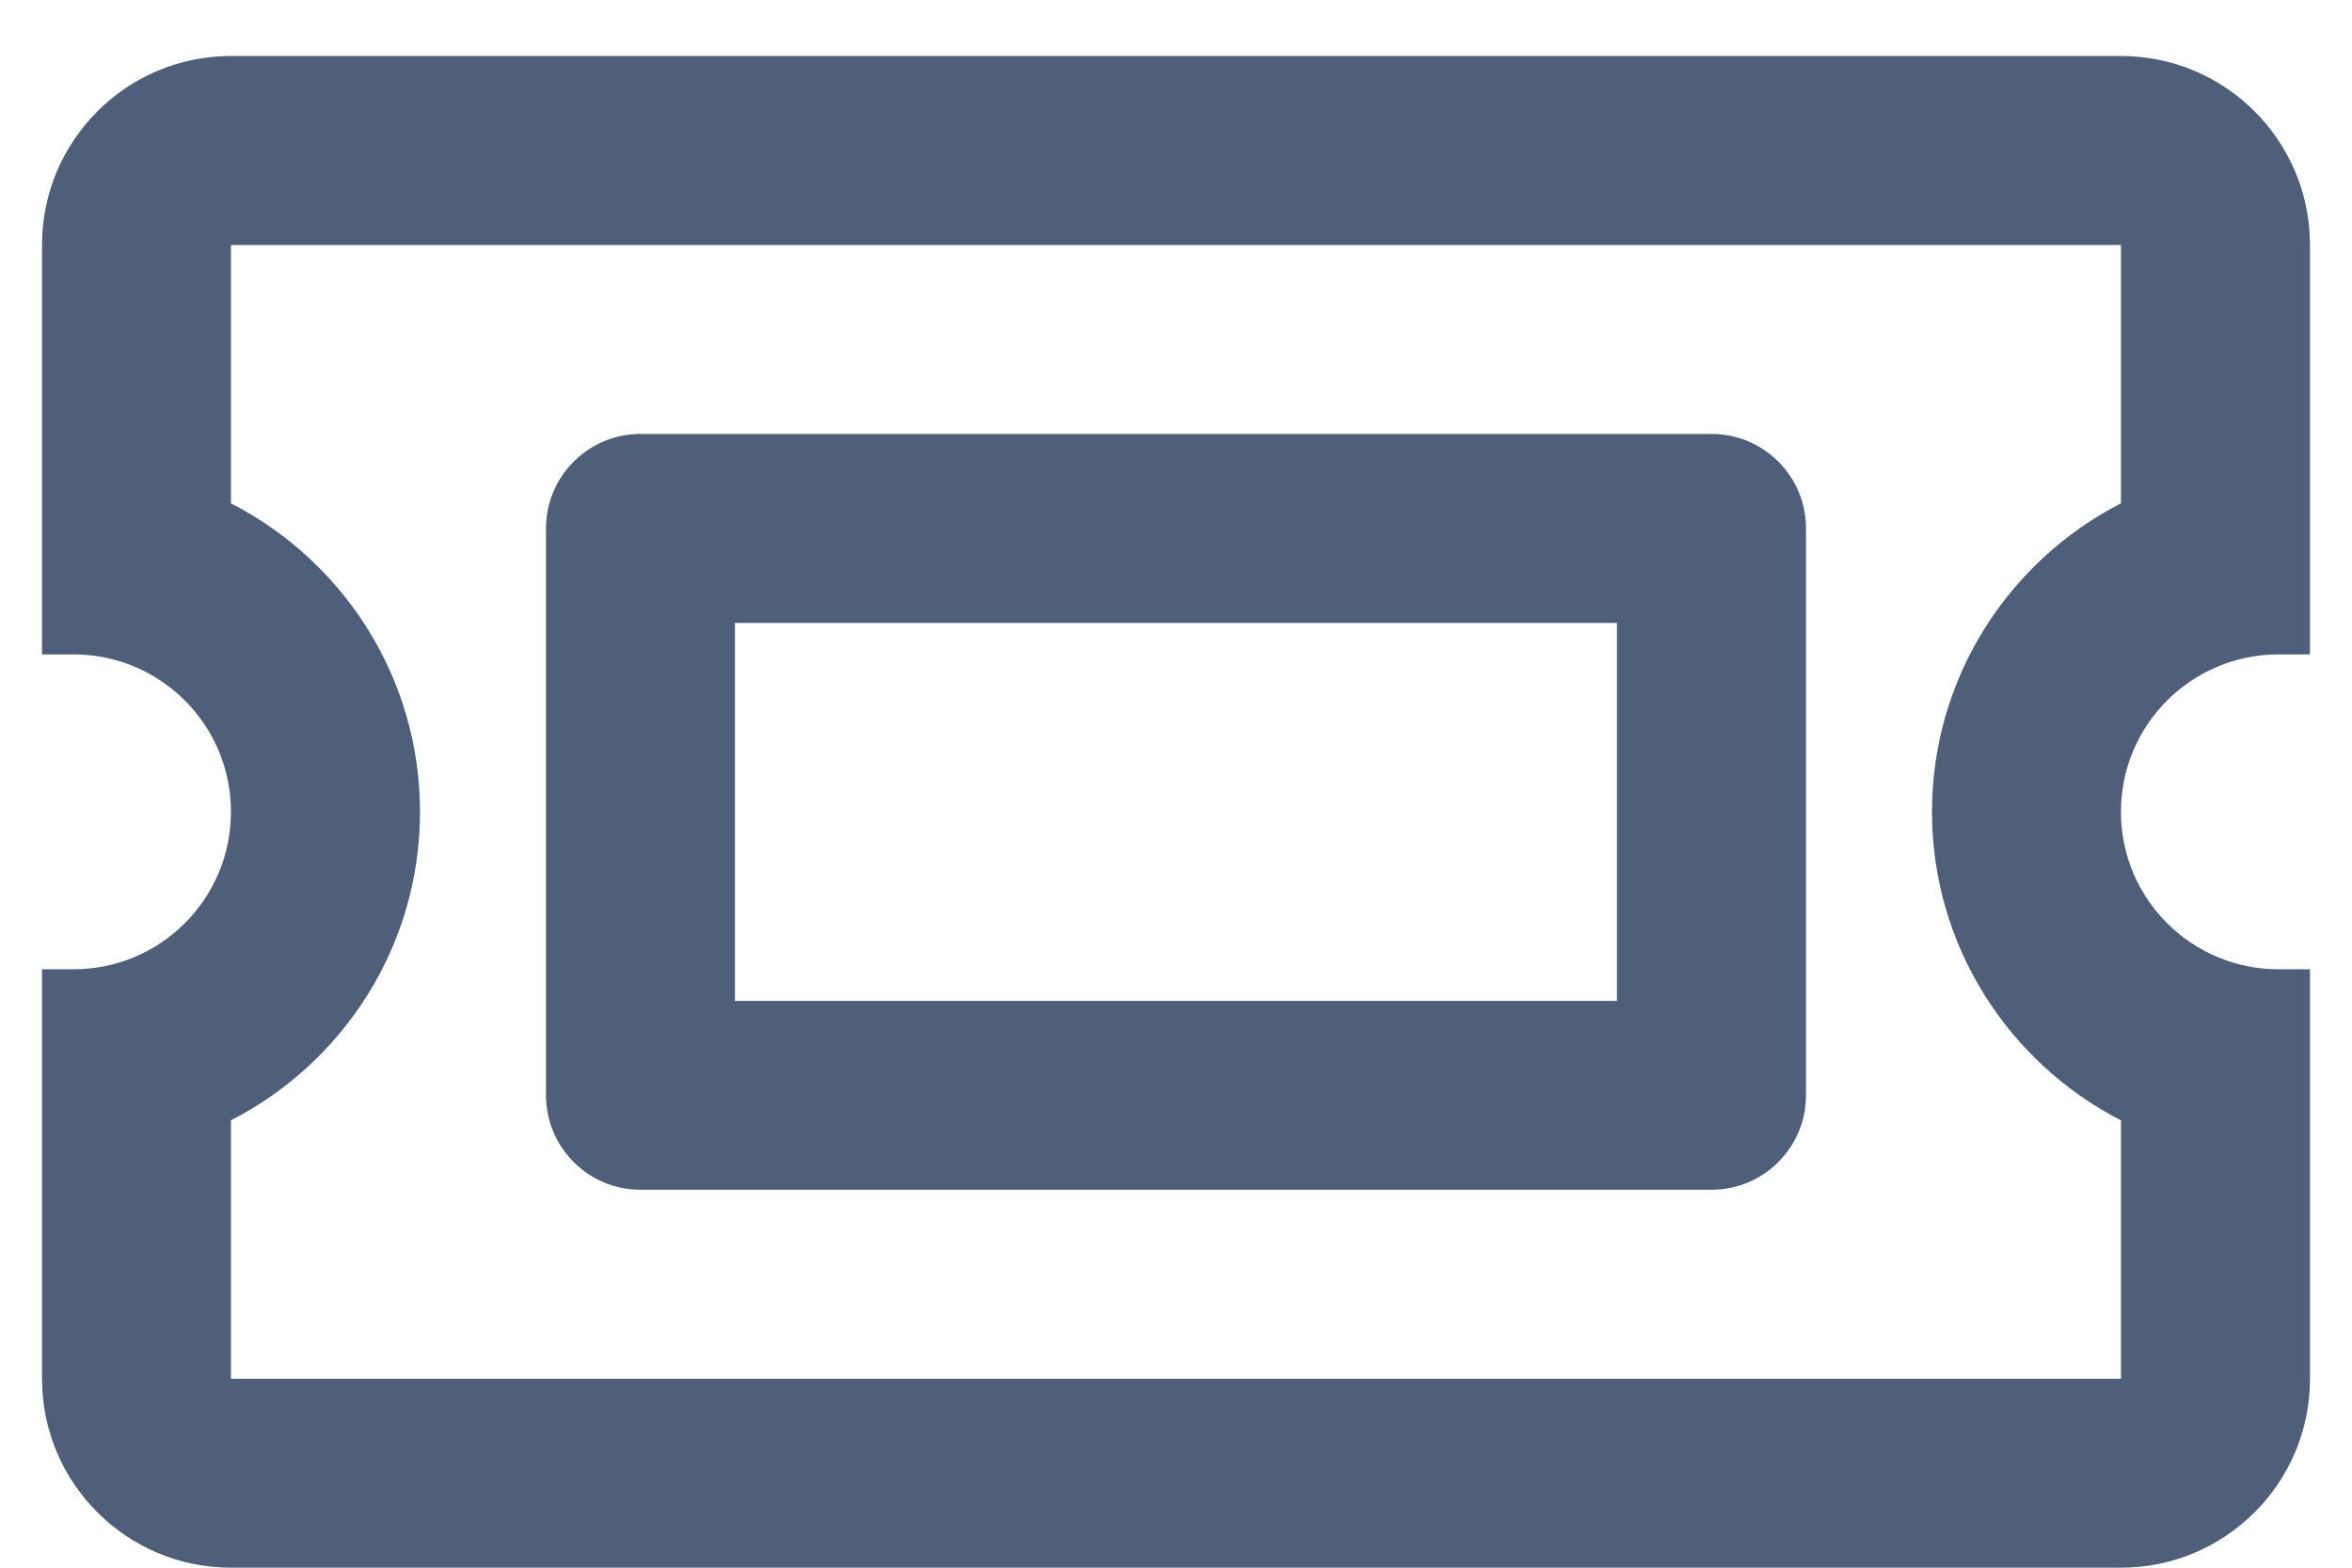
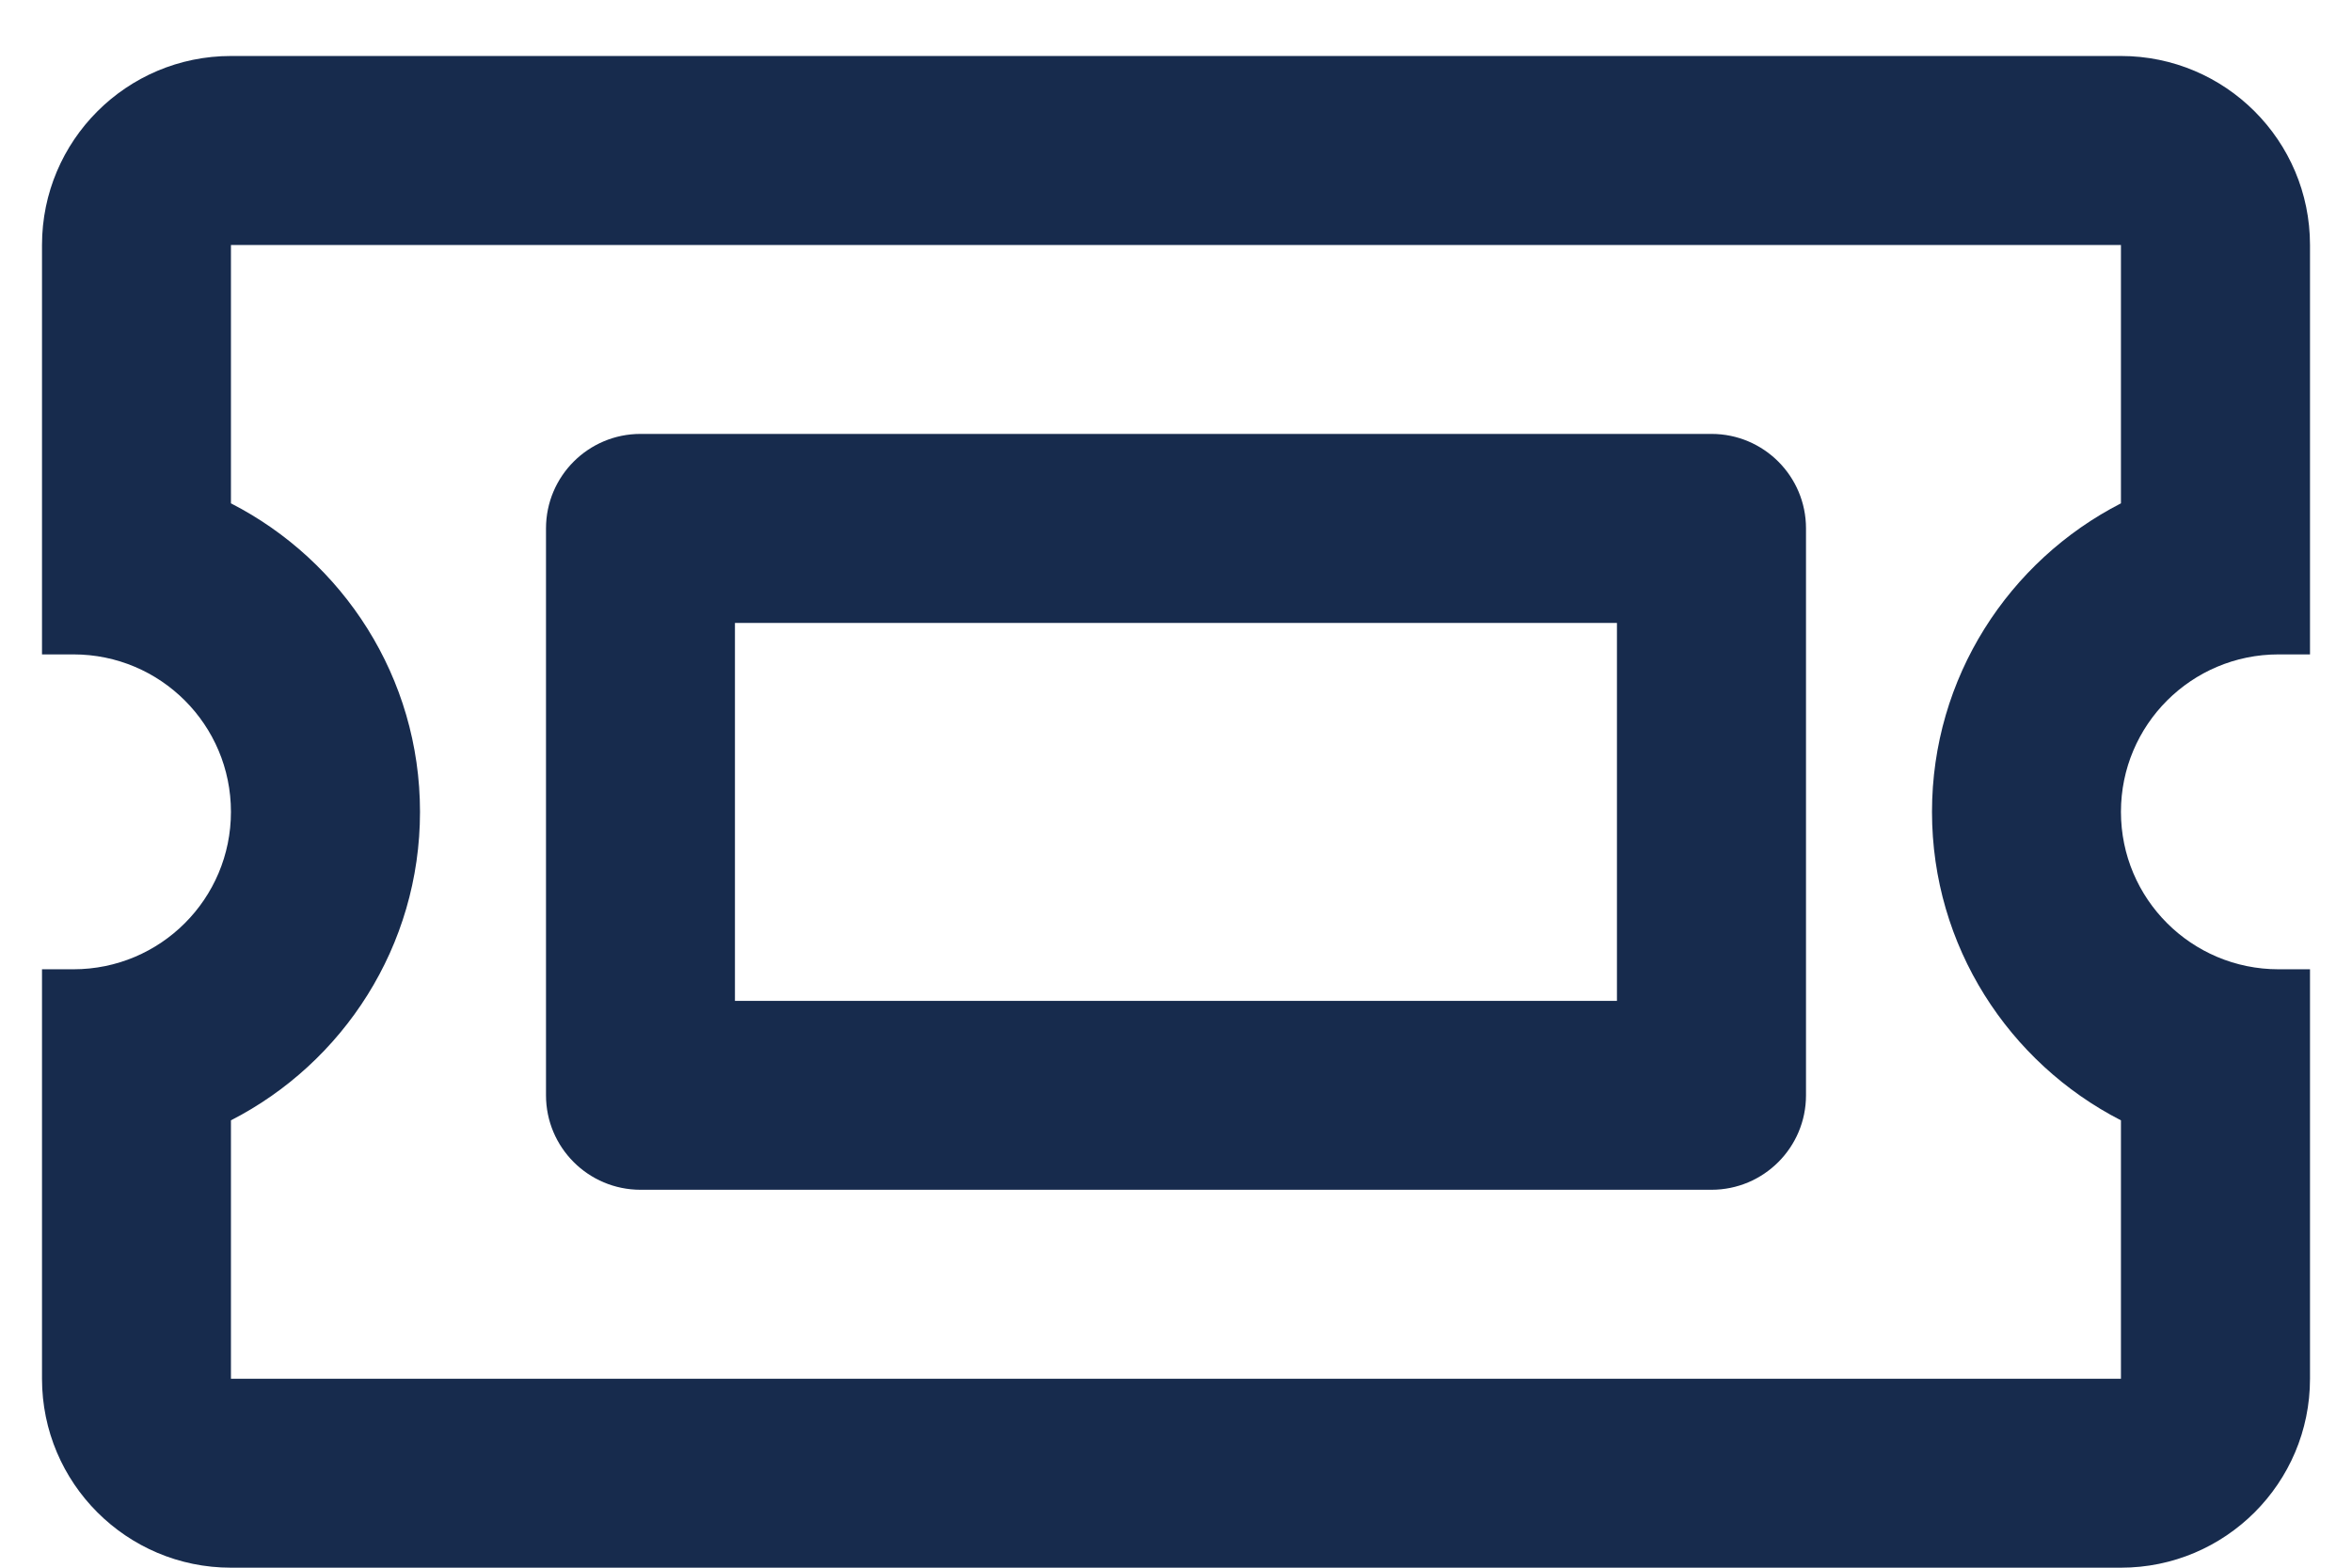
<svg xmlns="http://www.w3.org/2000/svg" width="21px" height="14px" viewBox="0 0 21 14" version="1.1">
  <g id="Modules-design" stroke="none" stroke-width="1" fill="none" fill-rule="evenodd">
-     <g id="navigation--1280-v2" transform="translate(-826, -30)" fill="#505F79" fill-rule="nonzero">
+     <g id="navigation--1280-v2" transform="translate(-826, -30)" fill="#172B4D" fill-rule="nonzero">
      <g id="Group-36" transform="translate(826.375, 18)">
        <g id="Group-3" transform="translate(0, 8)">
          <path d="M18.562,18 C19.494,18 20.25,17.244 20.25,16.313 L20.25,12.656 L19.969,12.656 C19.192,12.656 18.562,12.027 18.562,11.25 C18.562,10.473 19.192,9.844 19.969,9.844 L20.25,9.844 L20.25,6.188 C20.25,5.256 19.494,4.5 18.562,4.5 L1.687,4.5 C0.756,4.5 0,5.256 0,6.188 L0,9.844 L0.281,9.844 C1.058,9.844 1.687,10.473 1.687,11.25 C1.687,12.027 1.058,12.656 0.281,12.656 L0,12.656 L0,16.313 C0,17.244 0.756,18 1.687,18 L18.562,18 Z M18.562,16.313 L1.687,16.313 L1.687,14.005 C2.688,13.492 3.375,12.45 3.375,11.25 C3.375,10.05 2.688,9.008 1.687,8.495 L1.687,6.188 L18.562,6.188 L18.562,8.495 C17.562,9.008 16.875,10.05 16.875,11.25 C16.875,12.45 17.562,13.492 18.562,14.005 L18.562,16.313 Z M14.906,14.625 C15.372,14.625 15.75,14.247 15.75,13.781 L15.75,8.719 C15.75,8.253 15.372,7.875 14.906,7.875 L5.344,7.875 C4.878,7.875 4.5,8.253 4.5,8.719 L4.5,13.781 C4.5,14.247 4.878,14.625 5.344,14.625 L14.906,14.625 Z M14.062,12.938 L6.187,12.938 L6.187,9.563 L14.062,9.563 L14.062,12.938 Z" id="code-ico" />
        </g>
      </g>
    </g>
  </g>
</svg>
